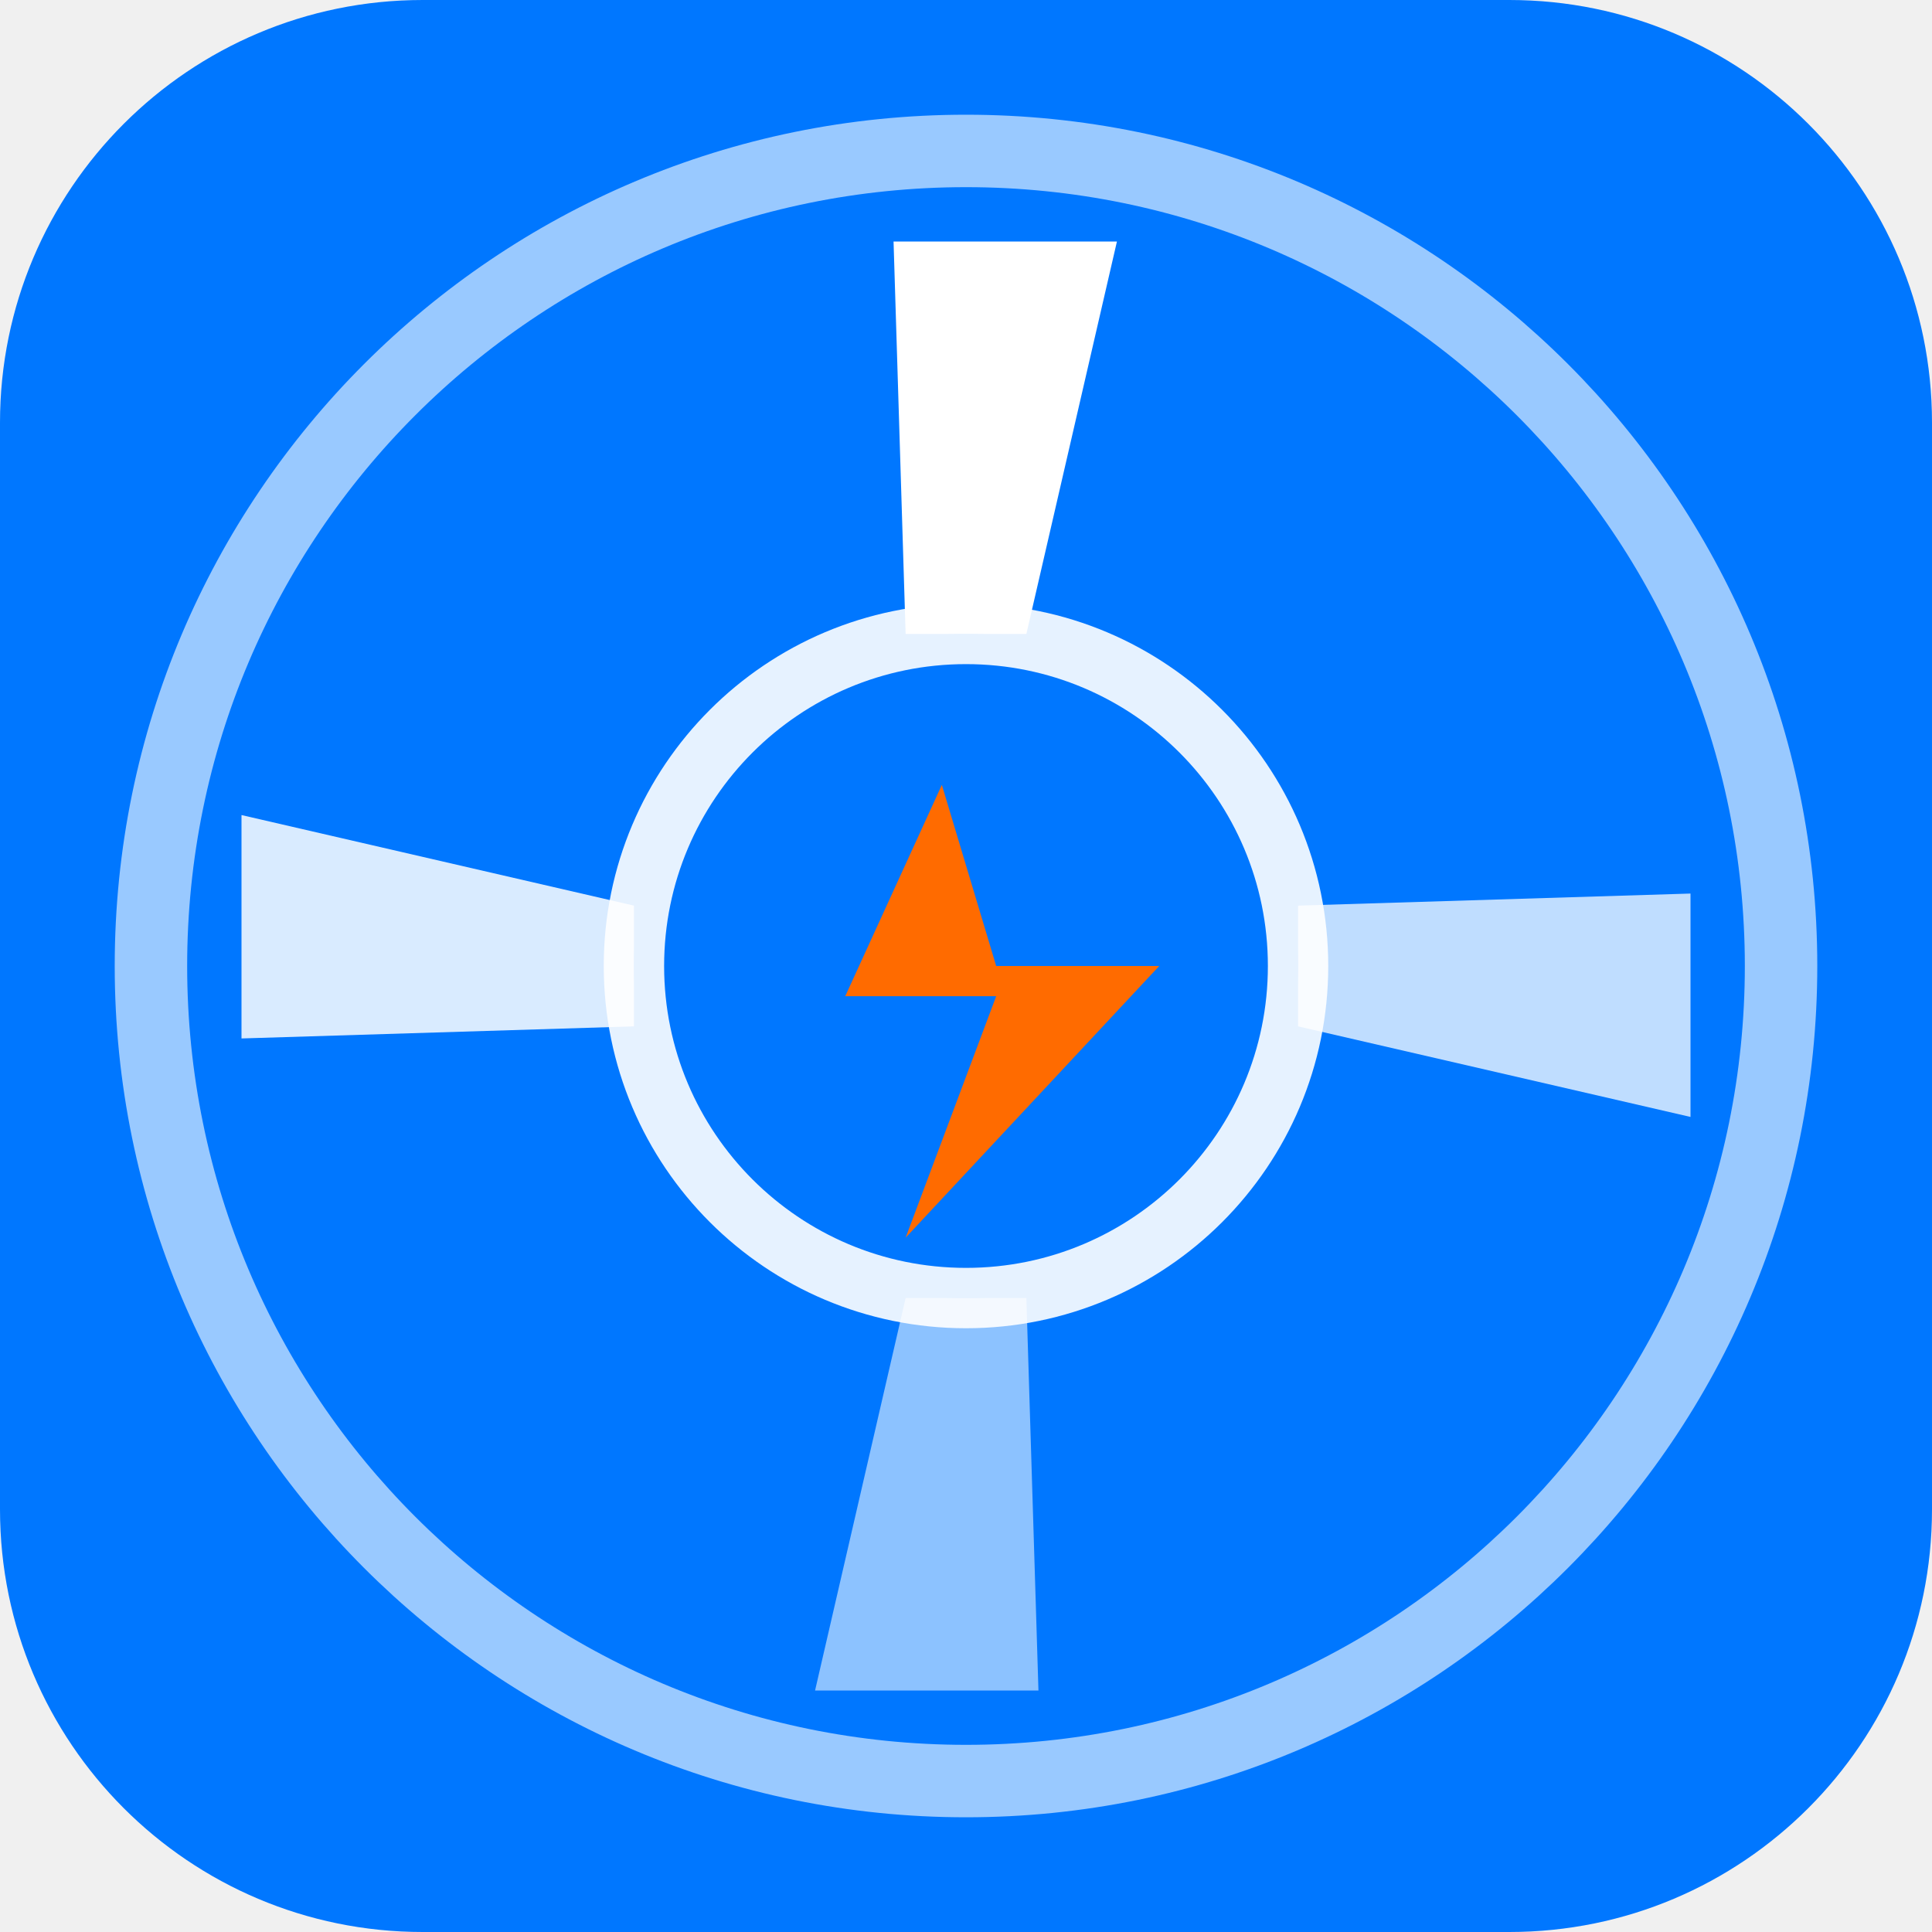
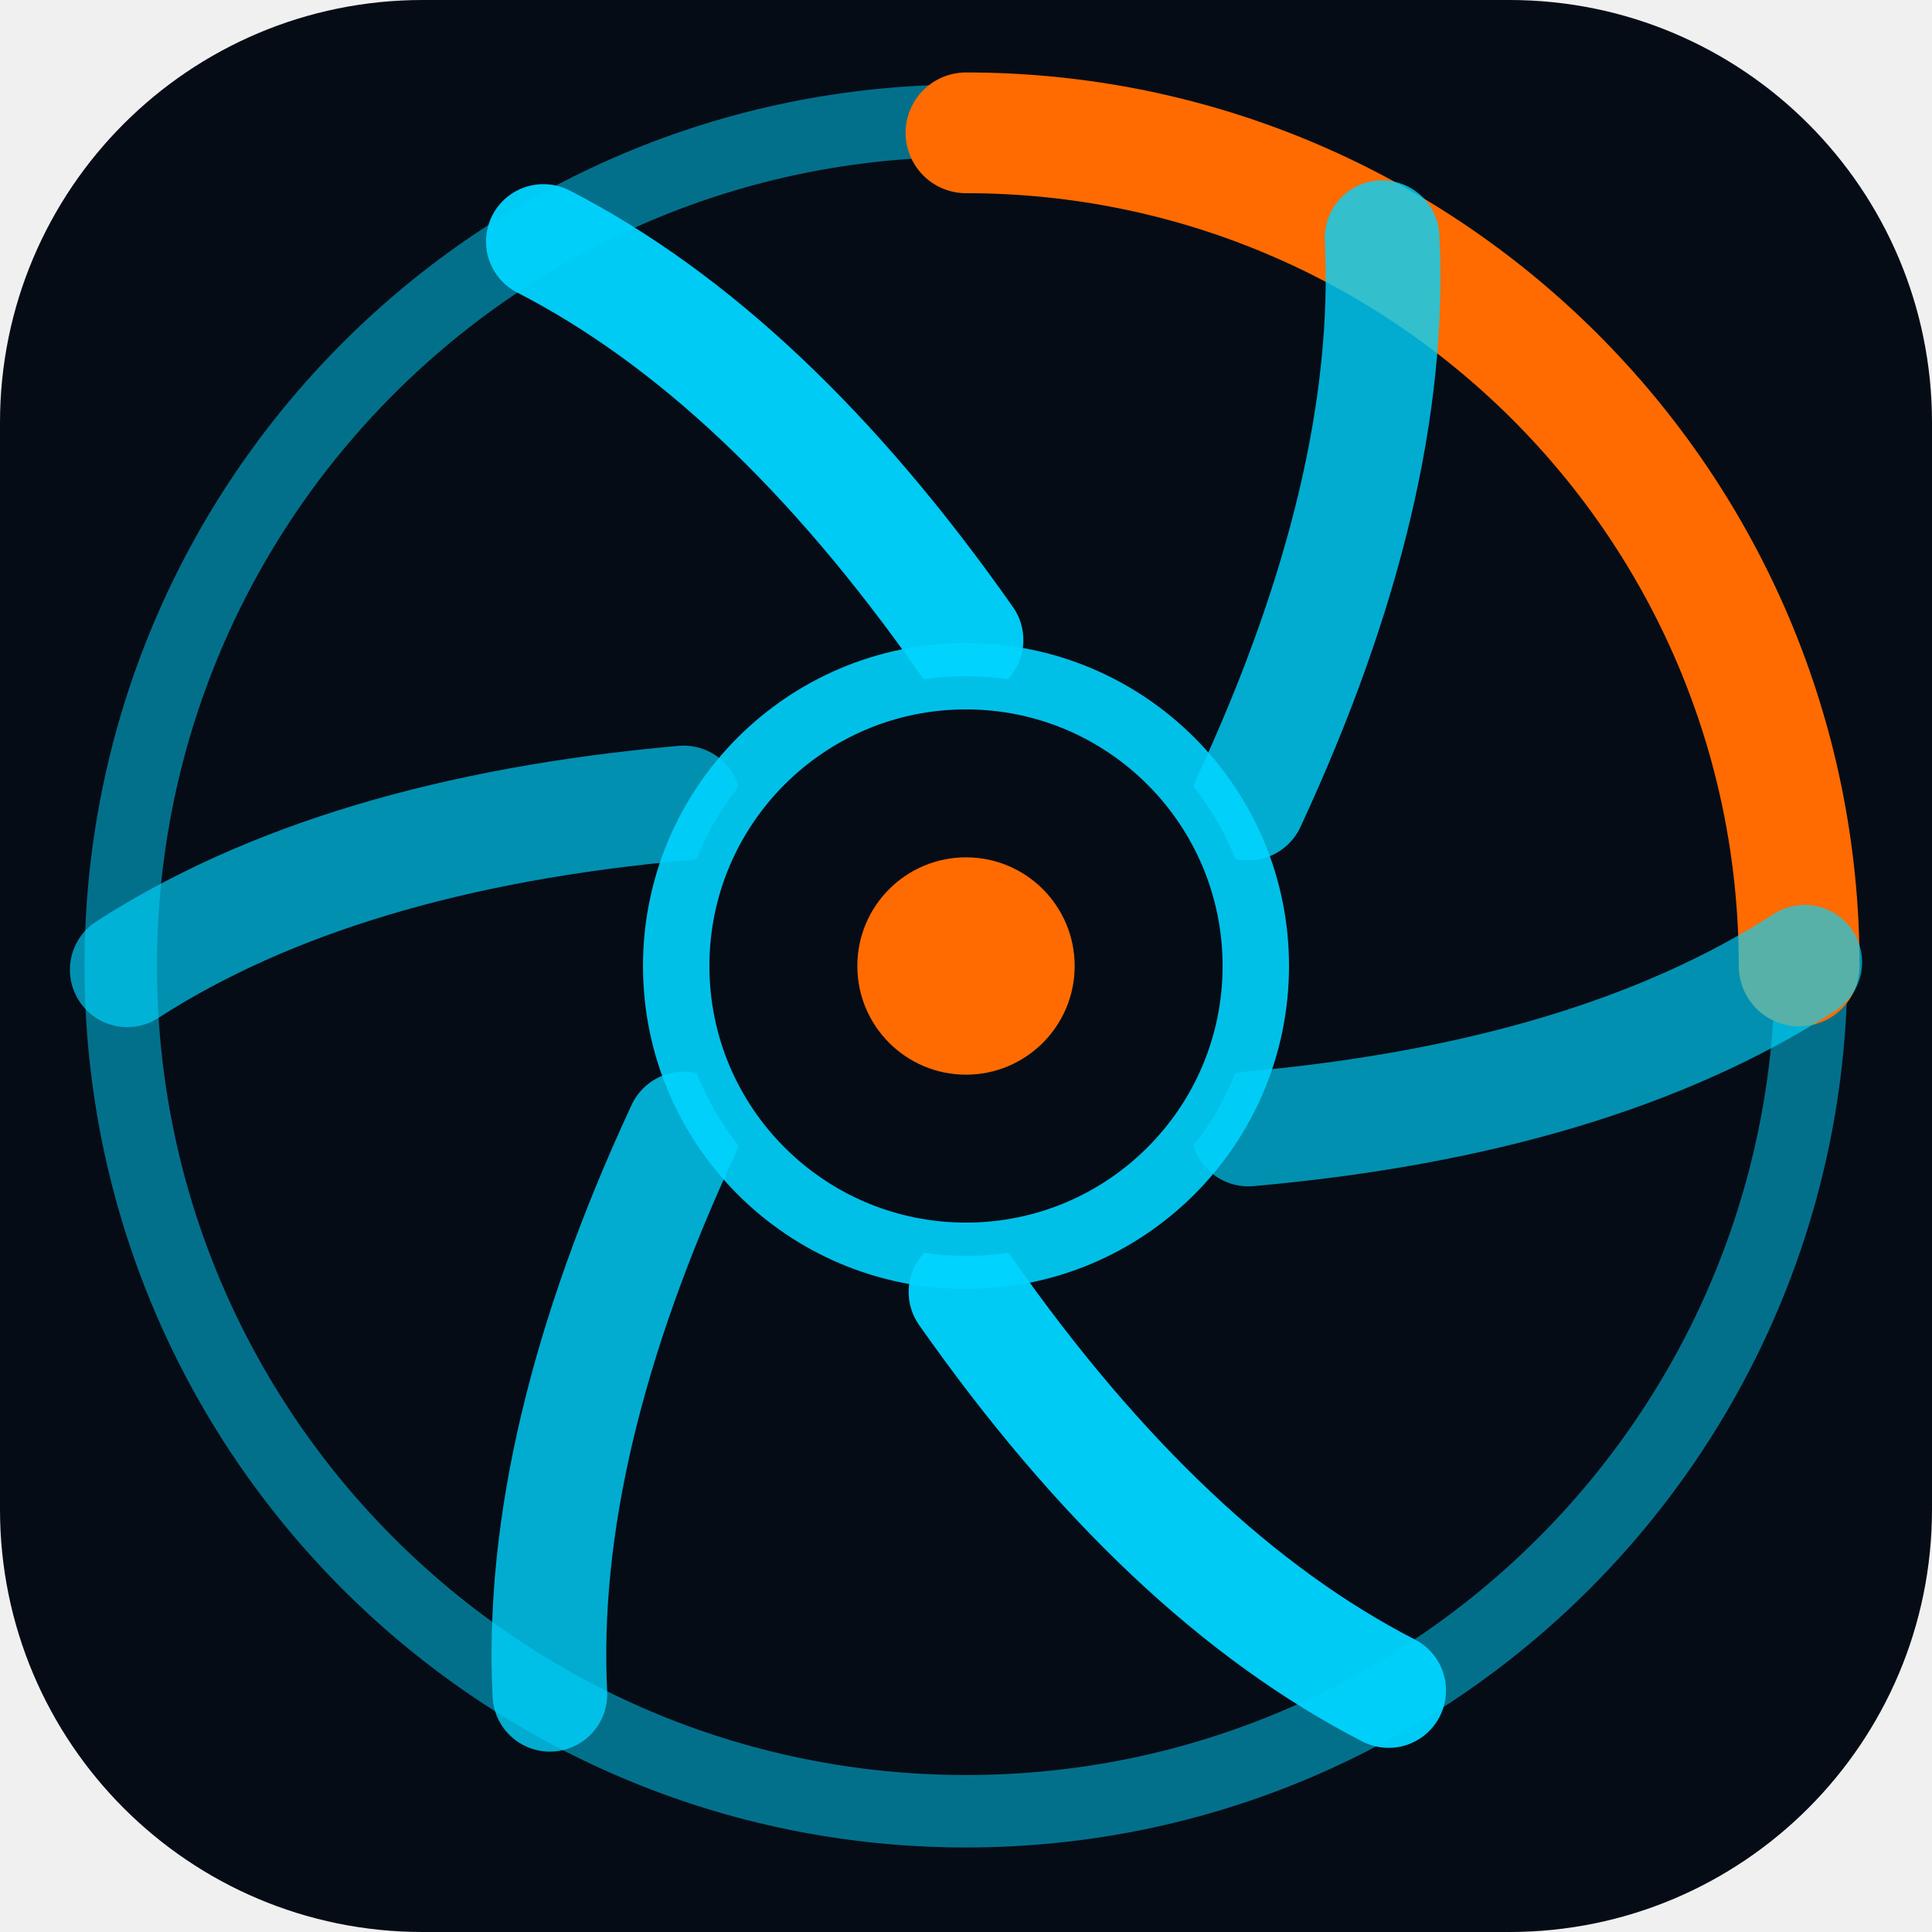
<svg xmlns="http://www.w3.org/2000/svg" width="32" height="32" viewBox="0 0 32 32" fill="none">
-   <rect width="32" height="32" rx="7" fill="#0077ff" />
-   <circle cx="16" cy="16" r="13.5" stroke="white" stroke-width="1.2" opacity="0.6" />
-   <path d="M15 10.5 L17 10.5 L18.5 4 L14.8 4 Z" fill="white" opacity="1.0" transform="rotate(0   16 16)" />
-   <path d="M15 10.5 L17 10.5 L18.5 4 L14.8 4 Z" fill="white" opacity="0.75" transform="rotate(90  16 16)" />
-   <path d="M15 10.5 L17 10.5 L18.5 4 L14.8 4 Z" fill="white" opacity="0.55" transform="rotate(180 16 16)" />
-   <path d="M15 10.5 L17 10.5 L18.5 4 L14.8 4 Z" fill="white" opacity="0.85" transform="rotate(270 16 16)" />
-   <circle cx="16" cy="16" r="5.5" fill="#0077ff" />
-   <circle cx="16" cy="16" r="5.5" stroke="white" stroke-width="1" opacity="0.9" />
-   <path d="M15.6 13 L14 16.5 L16.5 16.5 L15 20.5 L19.2 16 L16.5 16 Z" fill="#ff6b00" />
+   <rect width="32" height="32" rx="7" fill="#060c16" />
+   <circle cx="16" cy="16" r="14" stroke="#00d4ff" stroke-width="1.2" opacity="0.5" />
+   <path d="M16 2.2 A13.8,13.8 0 0,1 29.8 16" stroke="#ff6b00" stroke-width="2" stroke-linecap="round" />
+   <g stroke="#00d4ff" stroke-width="1.9" stroke-linecap="round">
+     <path d="M16,10.6 Q12.7,5.9 9.0,4.0" opacity="0.95" transform="rotate(0 16 16)" />
+     <path d="M16,10.6 Q12.7,5.9 9.0,4.0" opacity="0.80" transform="rotate(60 16 16)" />
+     <path d="M16,10.6 Q12.7,5.9 9.0,4.0" opacity="0.66" transform="rotate(120 16 16)" />
+     <path d="M16,10.6 Q12.7,5.9 9.0,4.0" opacity="0.95" transform="rotate(180 16 16)" />
+     <path d="M16,10.6 Q12.7,5.9 9.0,4.0" opacity="0.80" transform="rotate(240 16 16)" />
+     <path d="M16,10.6 Q12.7,5.9 9.0,4.0" opacity="0.66" transform="rotate(300 16 16)" />
+   </g>
+   <circle cx="16" cy="16" r="4.8" fill="#060c16" />
+   <circle cx="16" cy="16" r="4.8" stroke="#00d4ff" stroke-width="1.1" opacity="0.9" />
+   <circle cx="16" cy="16" r="1.8" fill="#ff6b00" />
</svg>
